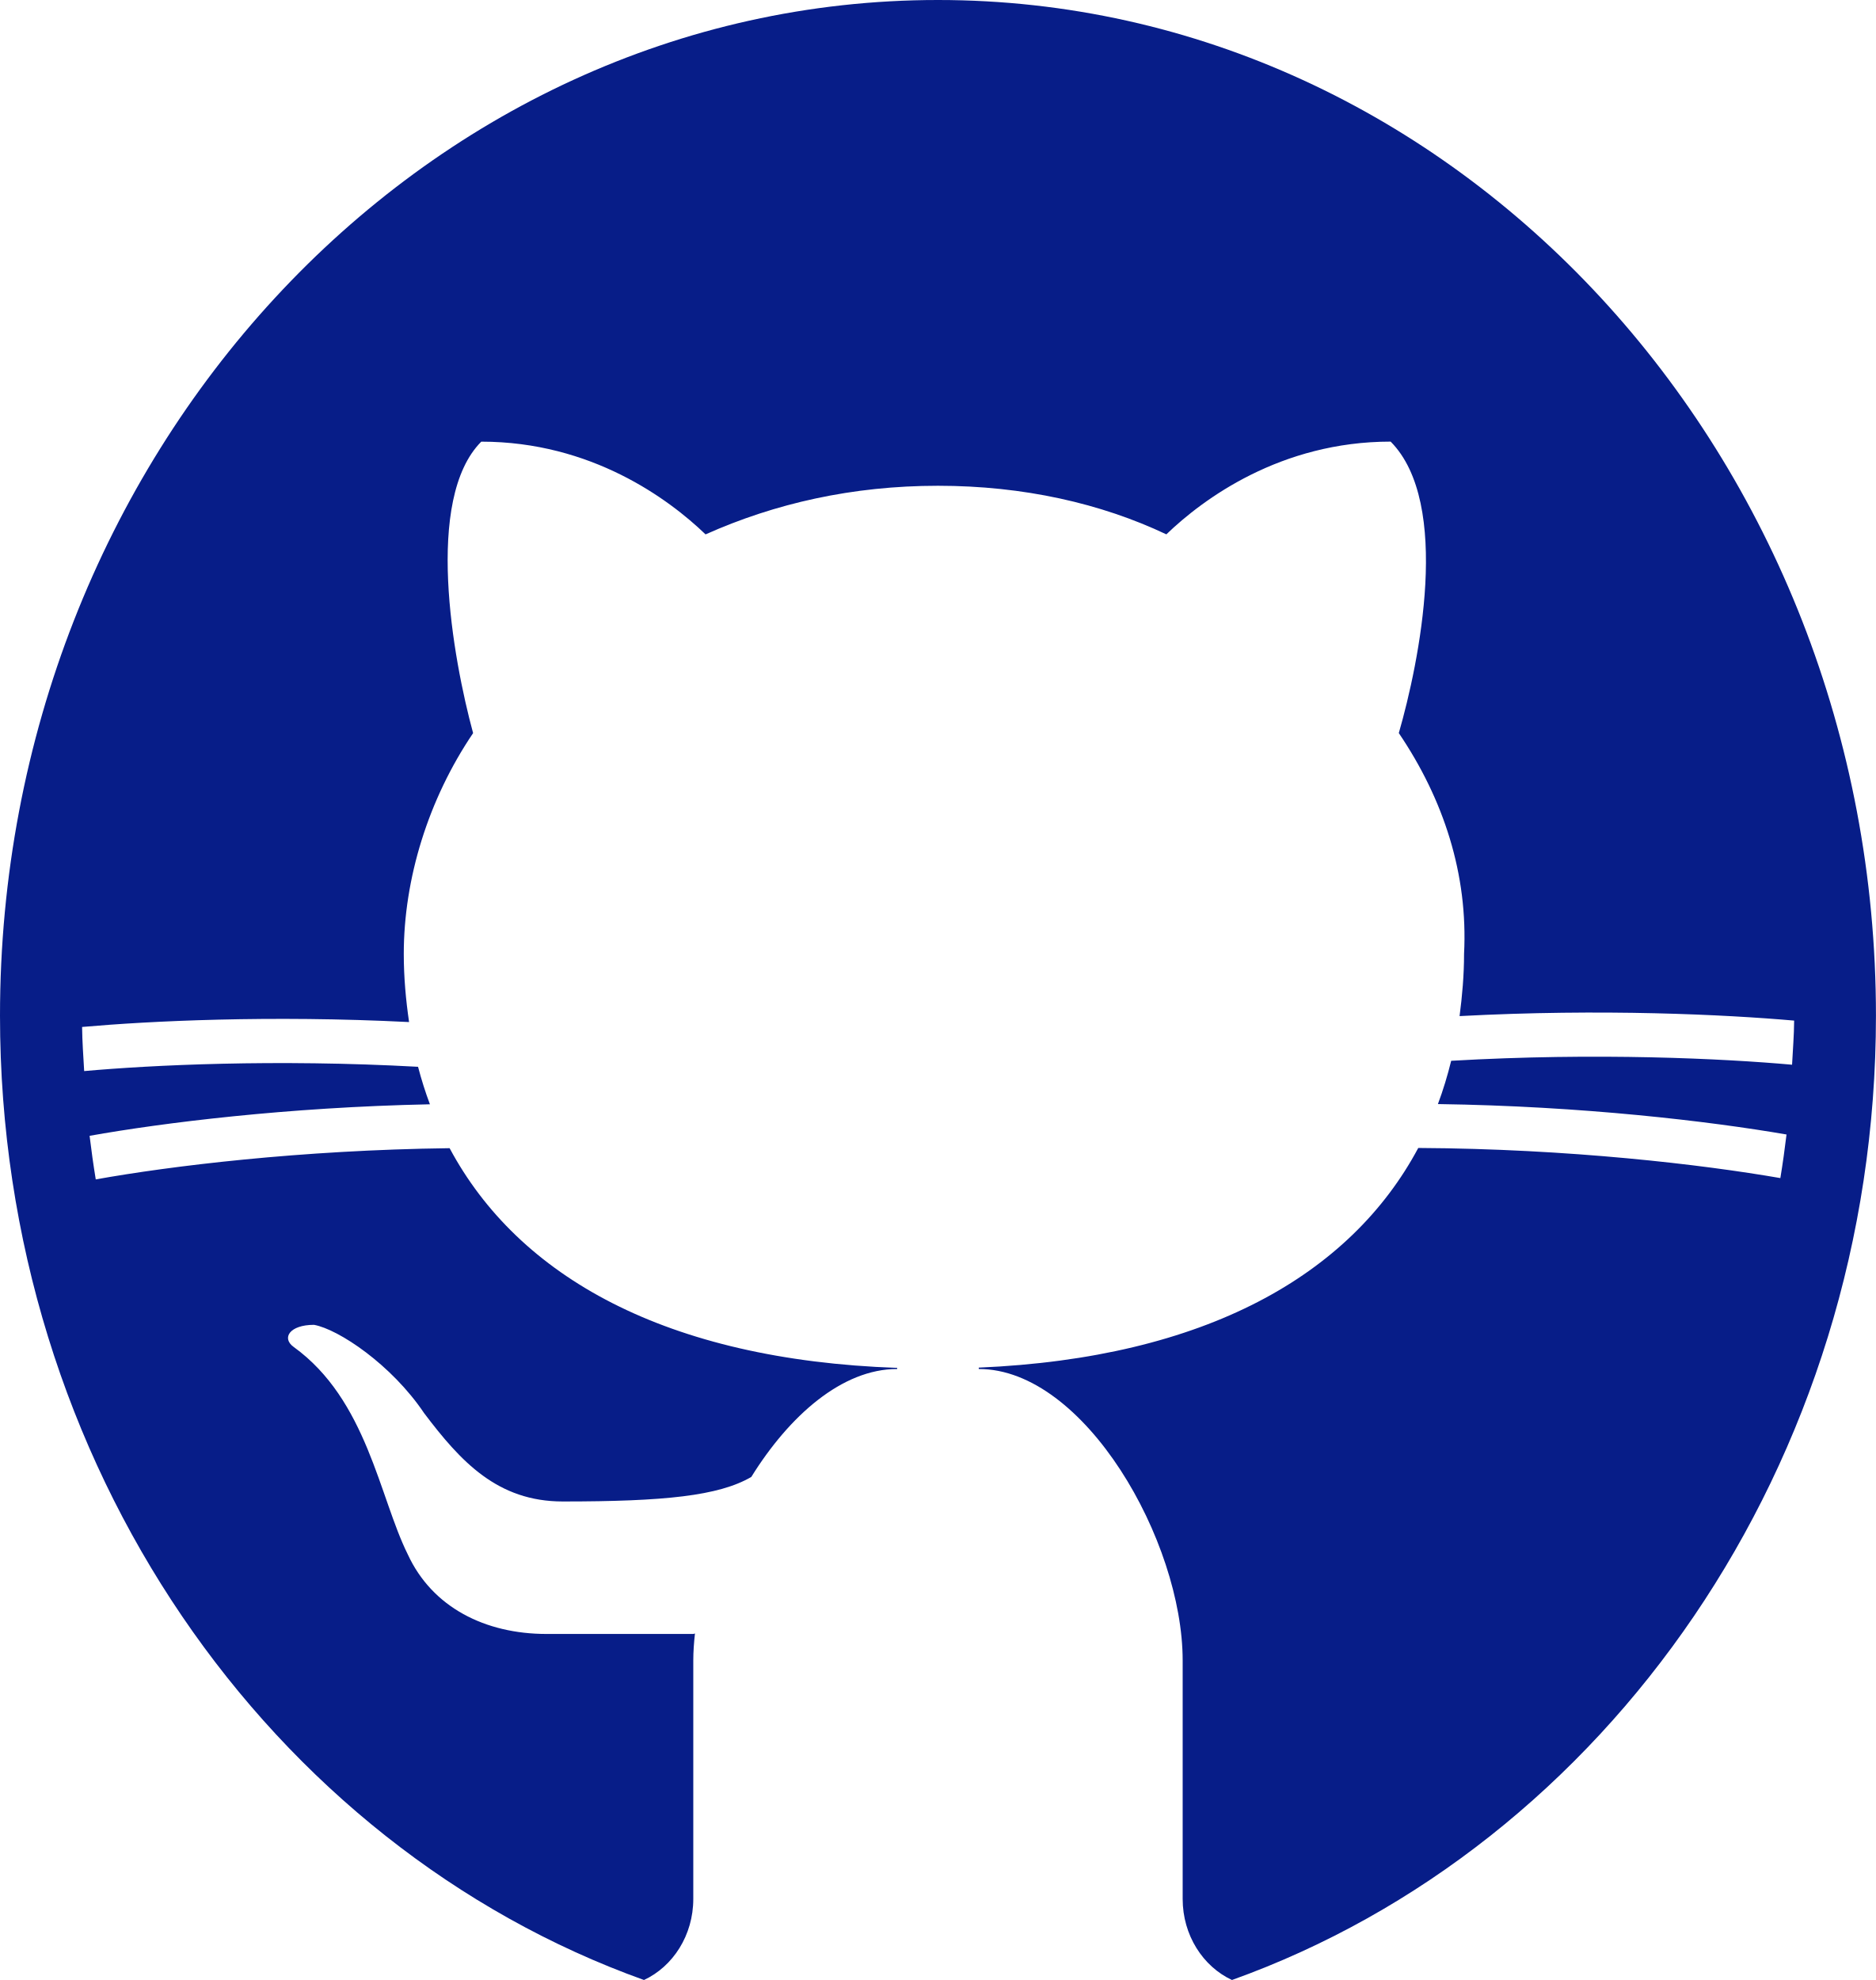
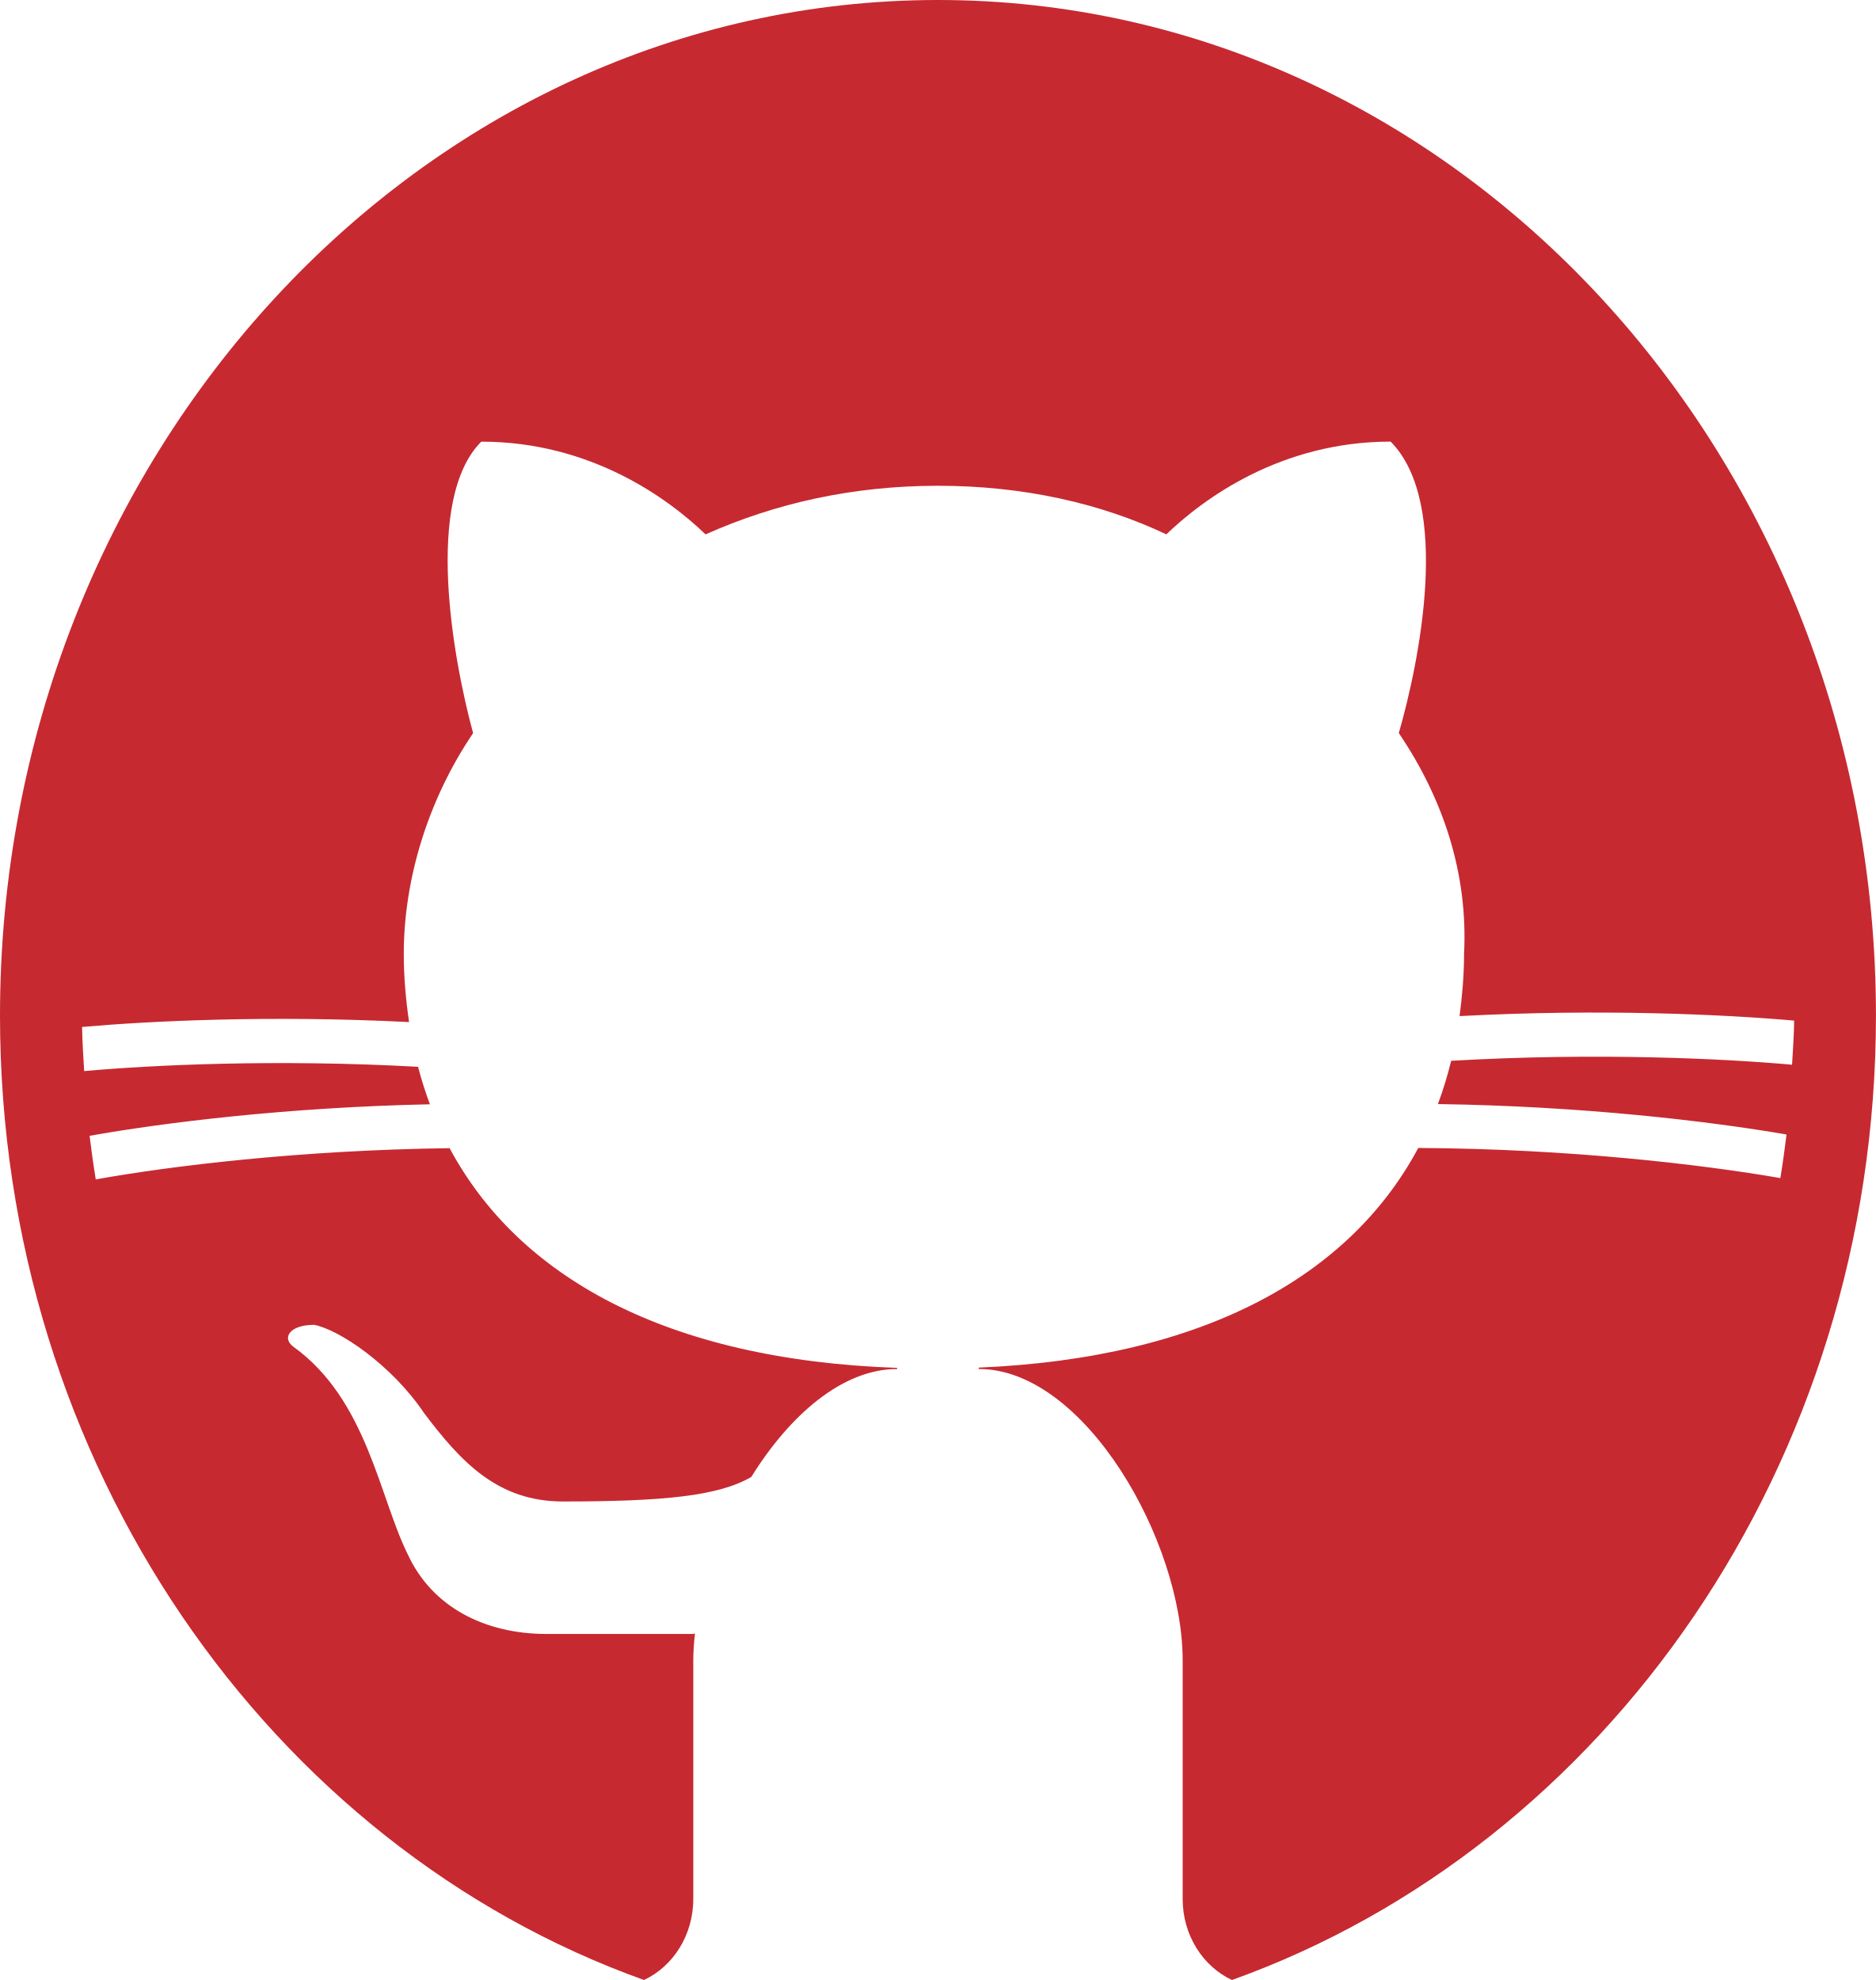
<svg xmlns="http://www.w3.org/2000/svg" width="723" height="763" viewBox="0 0 723 763" fill="none">
-   <path d="M248.193 763C259.368 757.793 267.196 745.761 267.196 731.756V639.861C267.196 636.508 267.447 633.02 267.84 629.48C267.62 629.548 267.416 629.599 267.196 629.65C267.196 629.65 220.043 629.65 210.613 629.65C187.037 629.65 166.604 619.44 157.174 599.019C146.172 576.896 141.457 539.457 113.165 519.036C108.45 515.633 111.593 510.527 121.024 510.527C130.454 512.229 150.887 525.843 163.461 544.562C177.607 563.282 191.752 578.598 216.9 578.598C255.989 578.598 276.94 576.47 289.546 569.153C304.226 545.515 324.548 527.545 345.783 527.545V527.119C256.696 524.022 199.784 491.961 173.284 442.457C115.68 443.172 65.526 449.349 36.904 454.488C35.993 448.924 35.207 443.325 34.531 437.692C62.775 432.655 110.65 426.682 165.693 425.542C163.932 420.845 162.408 416.029 161.119 411.094C105.935 408.064 58.312 410.43 32.441 412.744C32.126 407.094 31.702 401.462 31.639 395.744C57.557 393.446 103.892 391.149 157.661 393.855C156.419 385.346 155.618 376.65 155.618 367.597C155.618 338.667 165.048 308.035 182.337 282.509C174.479 253.579 163.477 192.316 185.481 170.193C227.918 170.193 257.781 192.316 271.927 205.93C298.63 194 328.493 187.193 361.5 187.193C394.507 187.193 424.37 194 449.517 205.913C463.663 192.299 493.526 170.176 535.963 170.176C559.539 194 546.965 255.264 539.106 282.492C556.396 308.018 565.826 336.948 564.254 367.58C564.254 375.816 563.547 383.763 562.525 391.557C617.521 388.63 665.113 390.979 691.471 393.293C691.439 399.028 690.952 404.627 690.669 410.294C664.406 407.945 615.619 405.529 559.288 408.779C557.889 414.497 556.191 420.062 554.179 425.456C609.913 426.239 658.936 432.076 688.532 437.182C687.856 442.831 687.07 448.43 686.158 453.978C656.107 448.771 604.884 442.678 546.604 442.372C520.434 491.348 464.559 523.29 377.217 527.017V527.545C418.083 527.545 455.804 593.913 455.804 639.861V731.756C455.804 745.761 463.632 757.793 474.807 763C618.794 711.403 723 564.371 723 391.404C723 175.587 560.844 0 361.5 0C162.156 0 0 175.587 0 391.404C0 564.371 104.206 711.403 248.193 763Z" fill="#071D88" />
+   <path d="M248.193 763C259.368 757.793 267.196 745.761 267.196 731.756V639.861C267.196 636.508 267.447 633.02 267.84 629.48C267.62 629.548 267.416 629.599 267.196 629.65C267.196 629.65 220.043 629.65 210.613 629.65C187.037 629.65 166.604 619.44 157.174 599.019C146.172 576.896 141.457 539.457 113.165 519.036C108.45 515.633 111.593 510.527 121.024 510.527C130.454 512.229 150.887 525.843 163.461 544.562C177.607 563.282 191.752 578.598 216.9 578.598C255.989 578.598 276.94 576.47 289.546 569.153C304.226 545.515 324.548 527.545 345.783 527.545V527.119C256.696 524.022 199.784 491.961 173.284 442.457C115.68 443.172 65.526 449.349 36.904 454.488C35.993 448.924 35.207 443.325 34.531 437.692C62.775 432.655 110.65 426.682 165.693 425.542C163.932 420.845 162.408 416.029 161.119 411.094C105.935 408.064 58.312 410.43 32.441 412.744C32.126 407.094 31.702 401.462 31.639 395.744C57.557 393.446 103.892 391.149 157.661 393.855C156.419 385.346 155.618 376.65 155.618 367.597C155.618 338.667 165.048 308.035 182.337 282.509C174.479 253.579 163.477 192.316 185.481 170.193C227.918 170.193 257.781 192.316 271.927 205.93C298.63 194 328.493 187.193 361.5 187.193C394.507 187.193 424.37 194 449.517 205.913C463.663 192.299 493.526 170.176 535.963 170.176C559.539 194 546.965 255.264 539.107 282.492C556.396 308.018 565.826 336.948 564.254 367.58C564.254 375.816 563.547 383.763 562.525 391.557C617.521 388.63 665.113 390.979 691.471 393.293C691.439 399.028 690.952 404.627 690.669 410.294C664.406 407.945 615.619 405.529 559.288 408.779C557.889 414.497 556.191 420.062 554.179 425.456C609.913 426.239 658.936 432.076 688.532 437.182C687.856 442.831 687.07 448.43 686.158 453.978C656.107 448.771 604.884 442.678 546.604 442.372C520.434 491.348 464.559 523.291 377.217 527.017V527.545C418.083 527.545 455.804 593.913 455.804 639.861V731.756C455.804 745.761 463.632 757.793 474.807 763C618.794 711.403 723 564.371 723 391.404C723 175.587 560.844 0 361.5 0C162.156 0 0 175.587 0 391.404C0 564.371 104.206 711.403 248.193 763Z" fill="#C72931" />
</svg>
